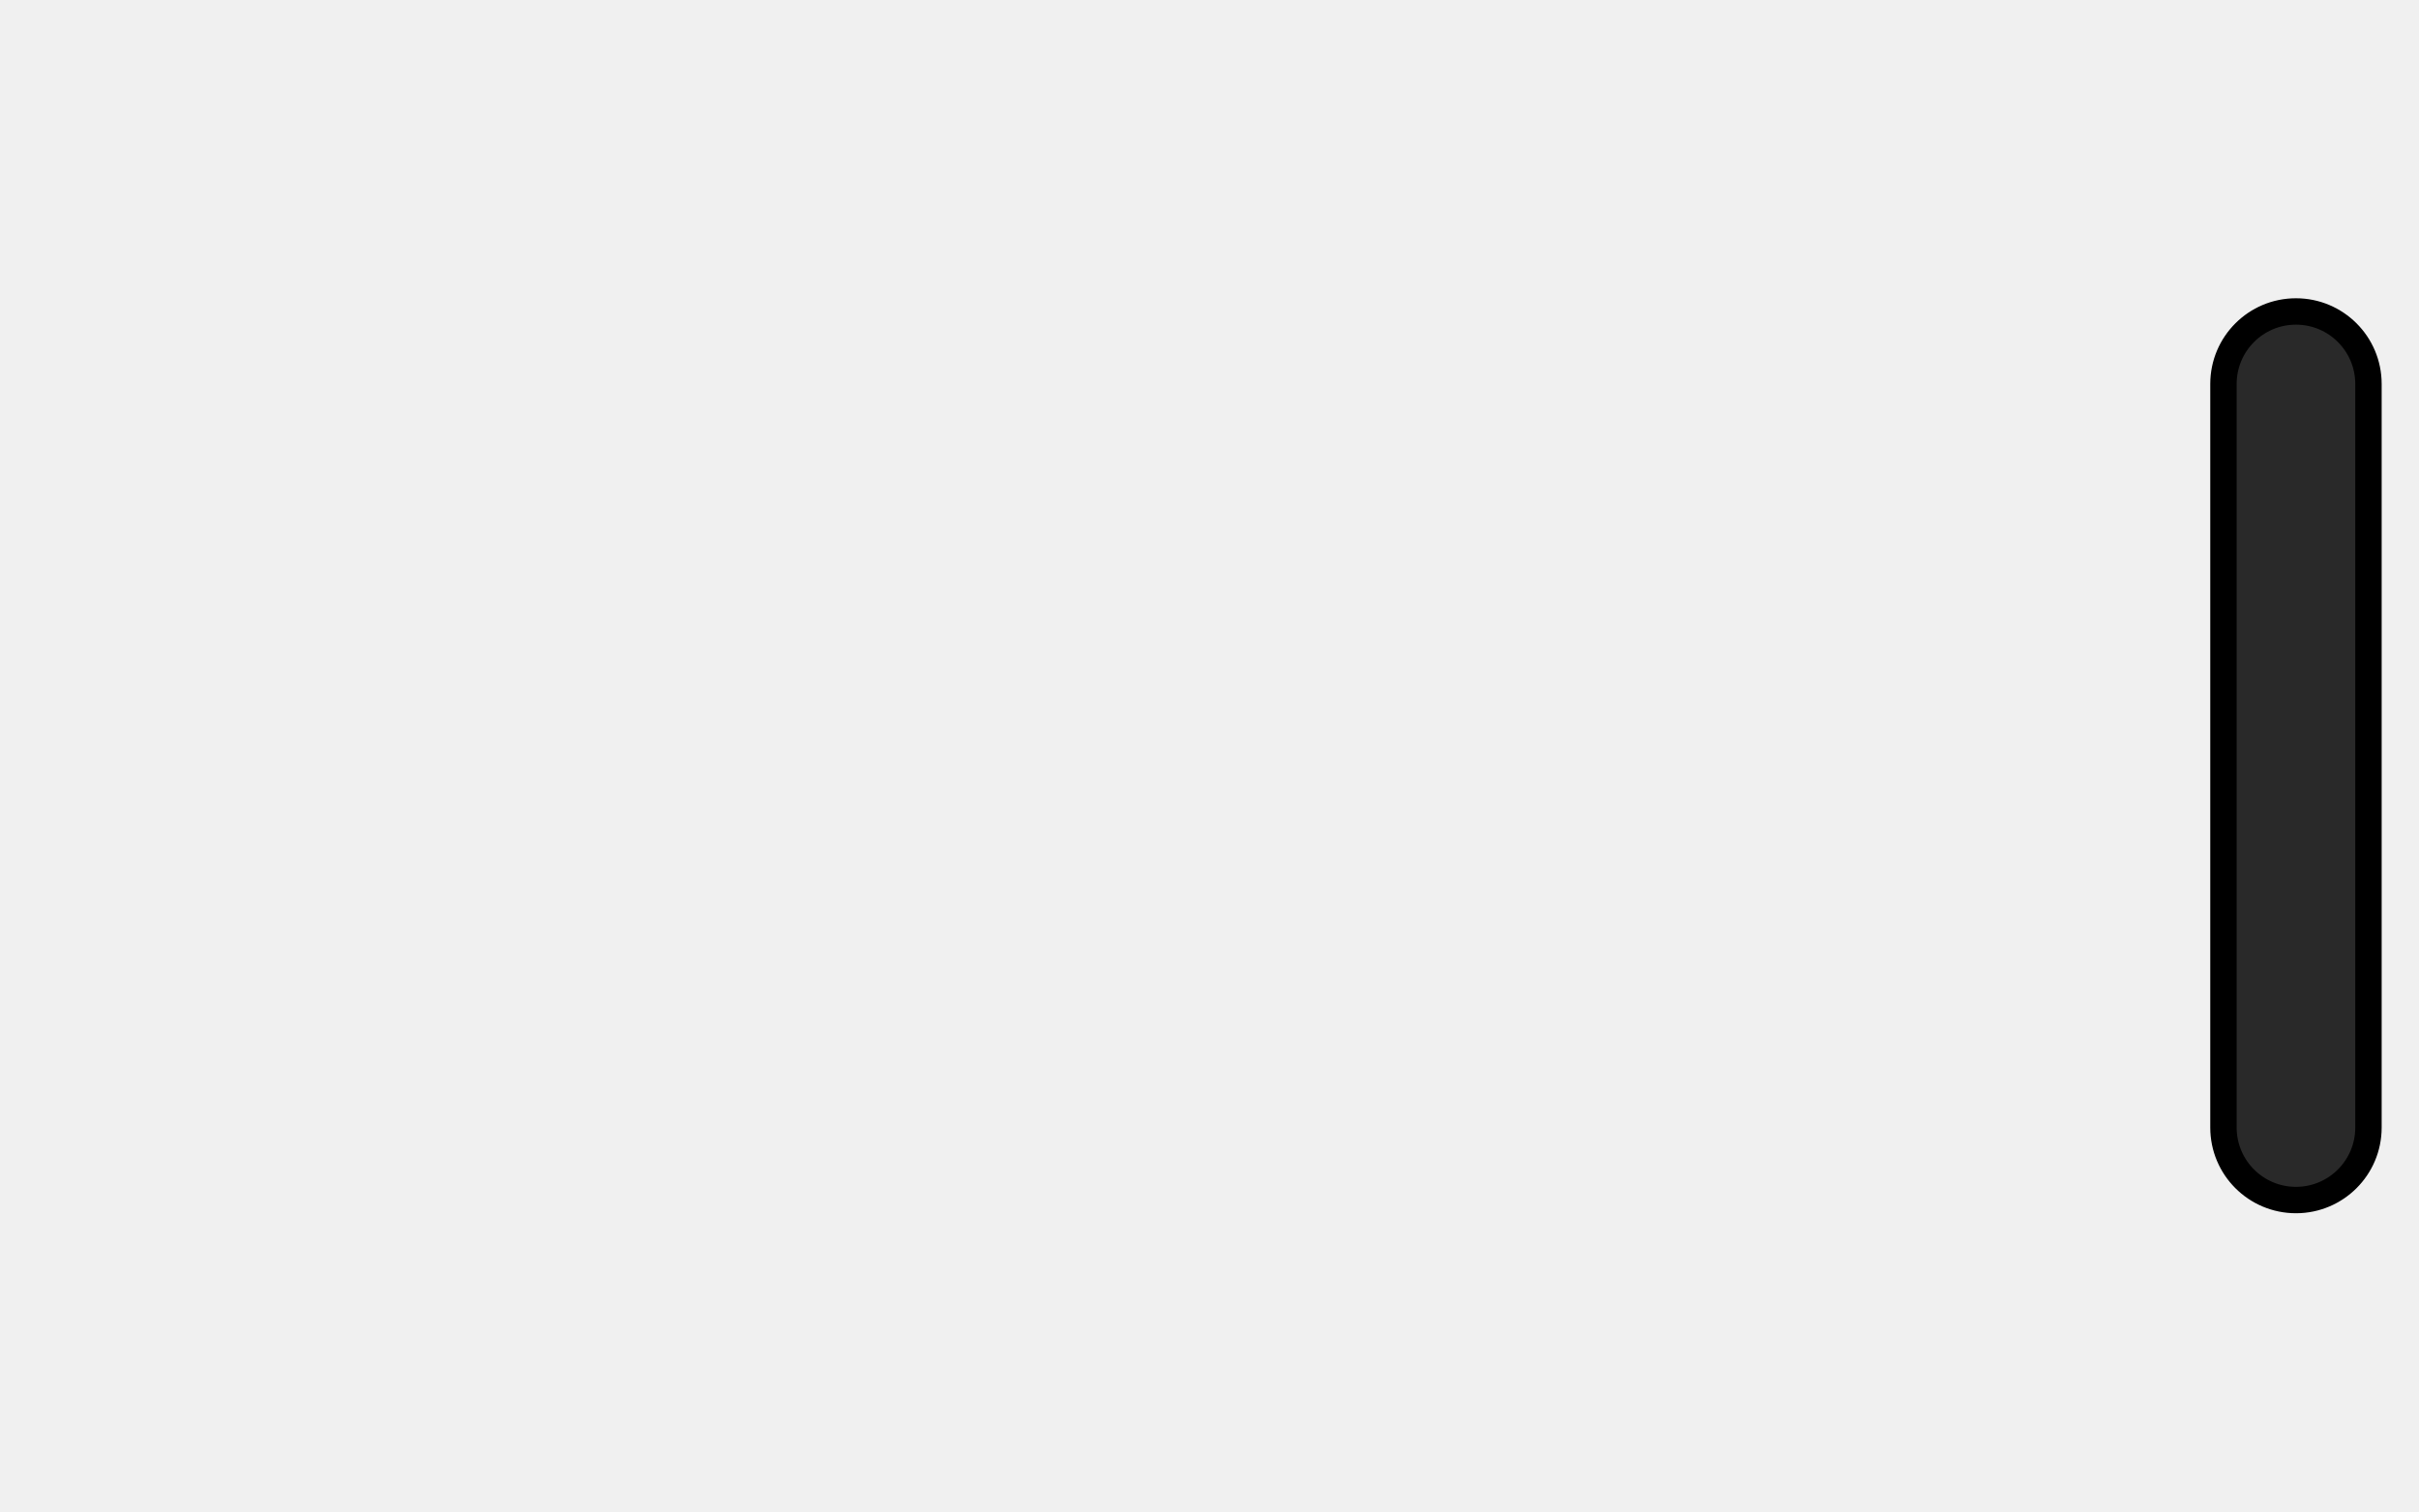
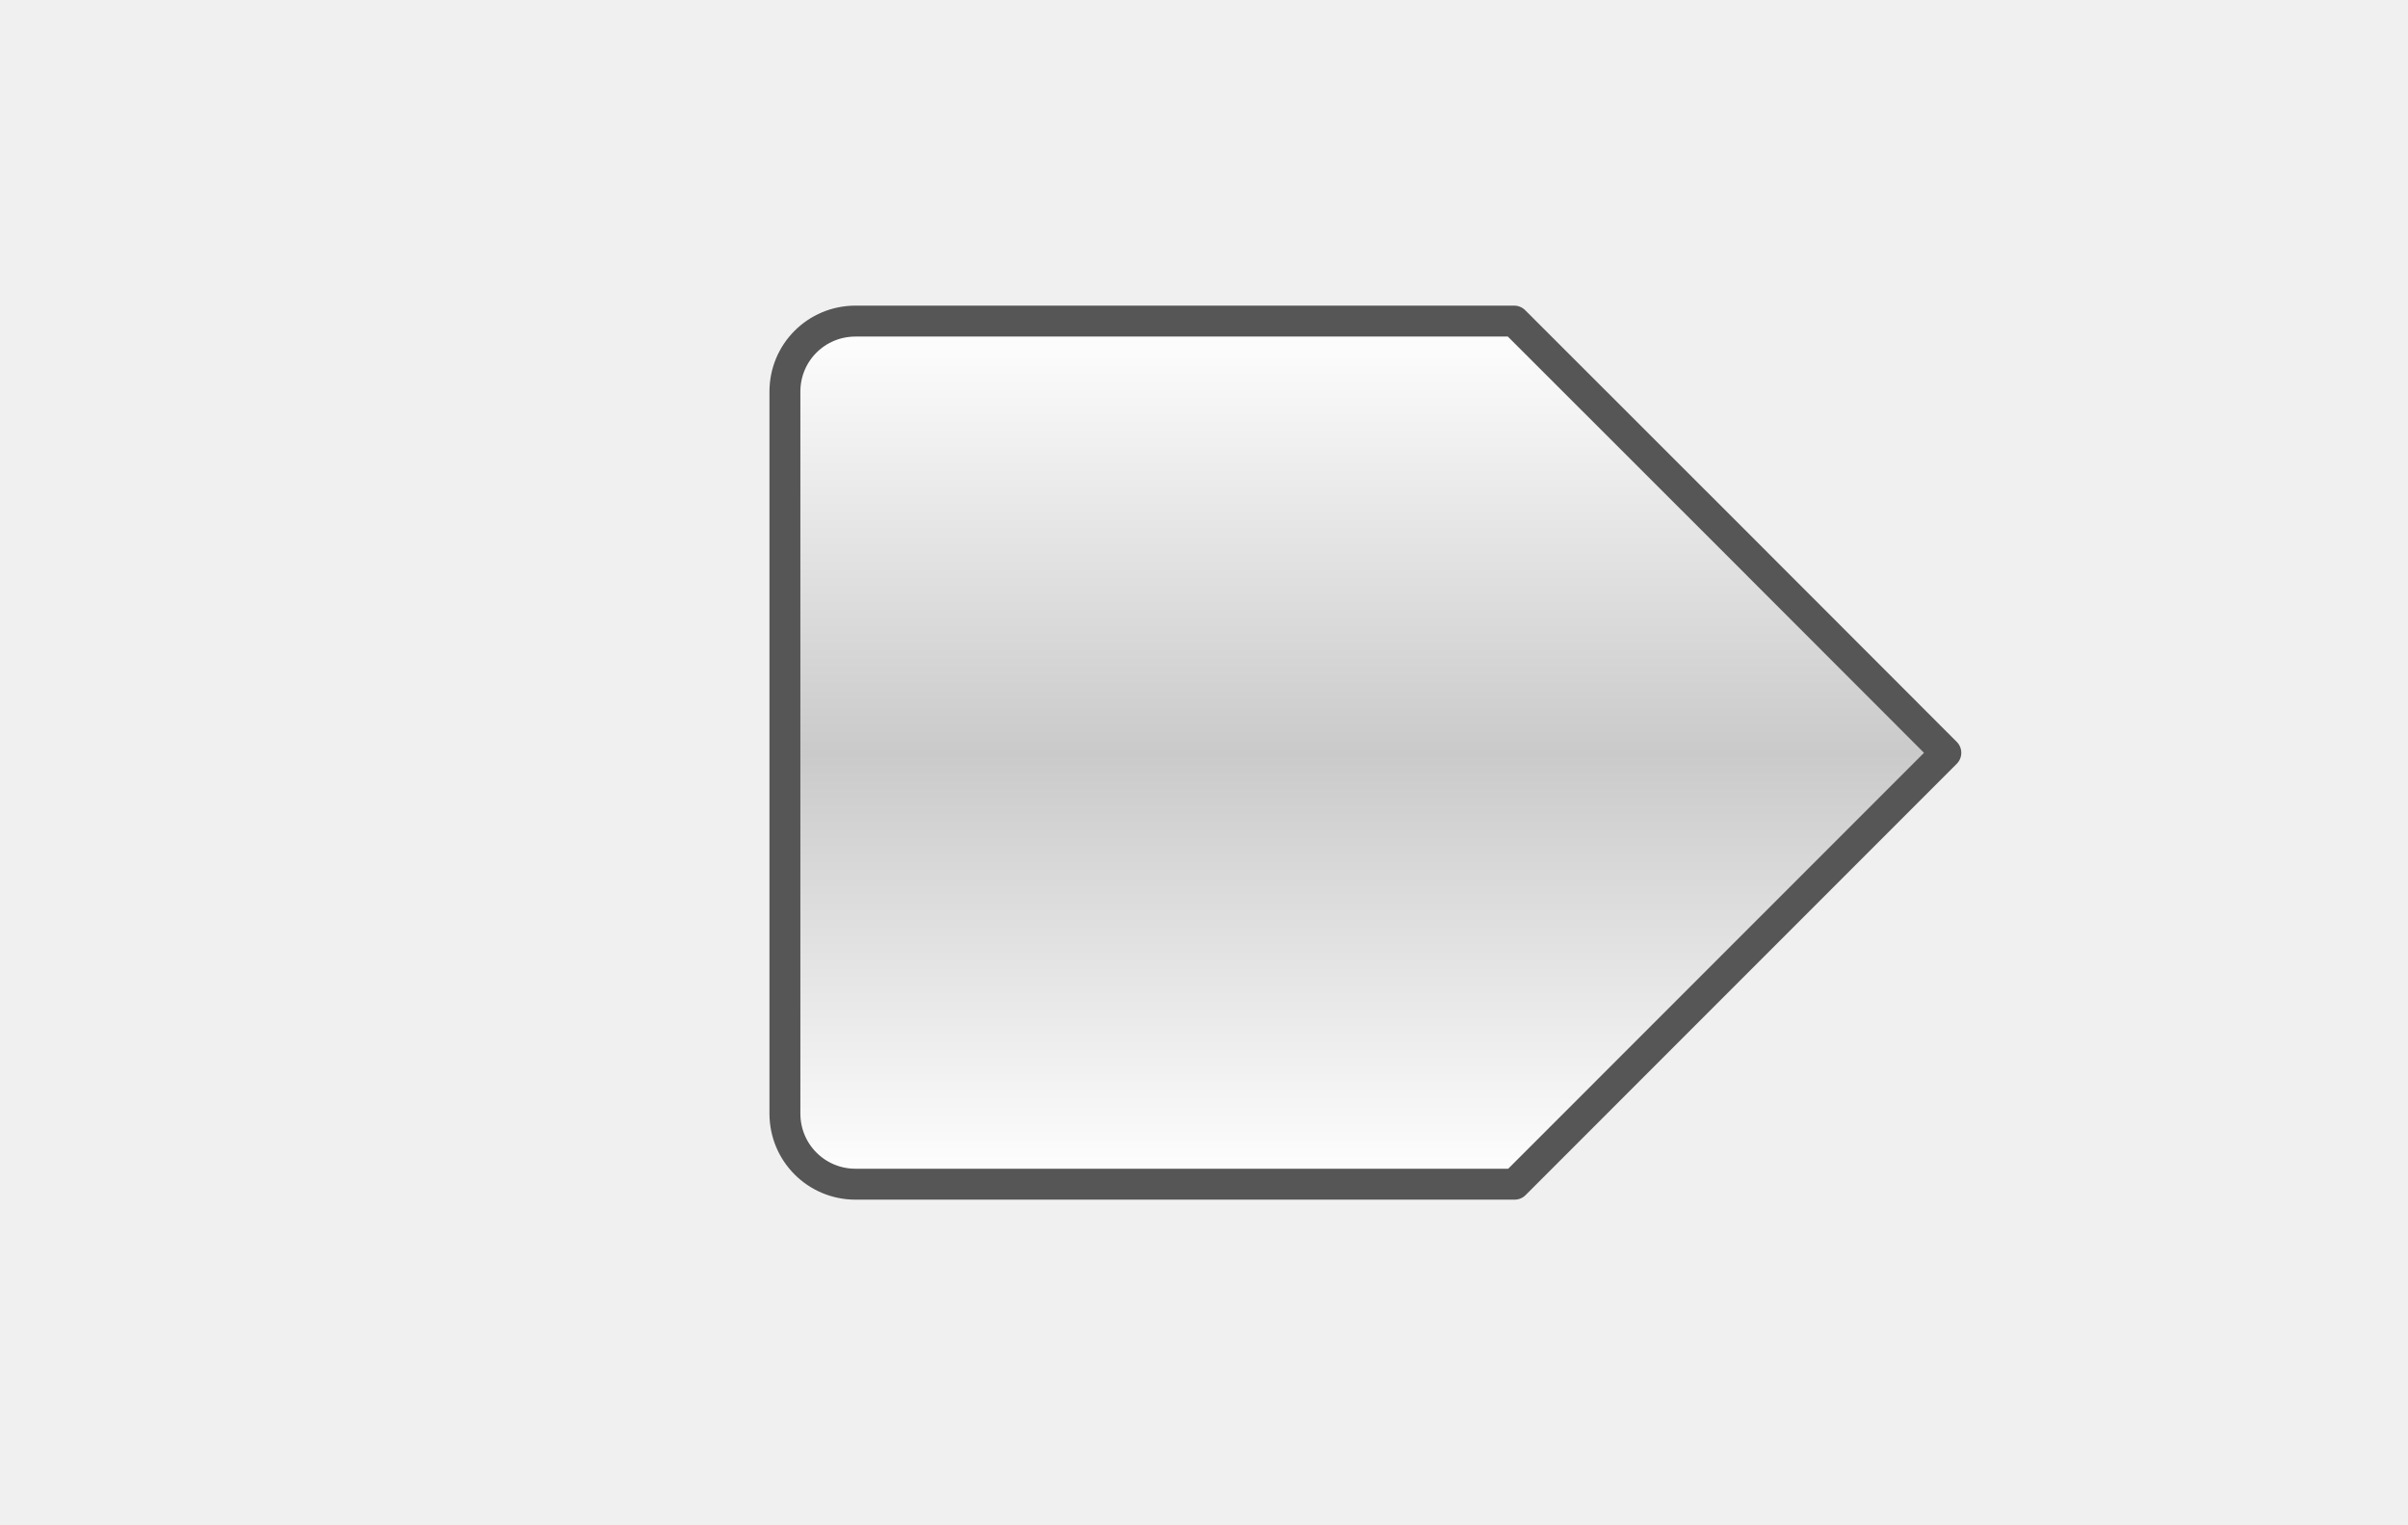
- <svg xmlns="http://www.w3.org/2000/svg" width="128" height="80" viewBox="0 0 128 80" id="svg4370" version="1.1">
-   <defs id="defs4372" />
-   <g id="layer1" transform="translate(0,-972.3622)" style="display:inline">
-     <path style="color:#000000;clip-rule:nonzero;display:inline;overflow:visible;visibility:visible;opacity:0;isolation:auto;mix-blend-mode:normal;color-interpolation:sRGB;color-interpolation-filters:linearRGB;solid-color:#000000;solid-opacity:1;fill:#9c9c9c;fill-opacity:0.744;fill-rule:evenodd;stroke:none;stroke-width:0.6;stroke-linecap:butt;stroke-linejoin:miter;stroke-miterlimit:4;stroke-dasharray:none;stroke-dashoffset:0;stroke-opacity:1;marker:none;color-rendering:auto;image-rendering:auto;shape-rendering:auto;text-rendering:auto;enable-background:accumulate" d="m 96.598,988.121 24.241,24.241 0.008,0 -24.241,24.241 -4.676,0 c -6.966,2e-4 -55.13,0 -86.473,0 l 24.241,-24.241 -0.009,0 L 5.448,988.121 l 86.482,0 4.667,0 z" id="rect4138-5-7-5" />
-     <path style="color:#000000;clip-rule:nonzero;display:inline;overflow:visible;visibility:visible;opacity:1;isolation:auto;mix-blend-mode:normal;color-interpolation:sRGB;color-interpolation-filters:linearRGB;solid-color:#000000;solid-opacity:1;fill:#ffffff;fill-opacity:0.821;fill-rule:evenodd;stroke:none;stroke-width:0.6;stroke-linecap:butt;stroke-linejoin:miter;stroke-miterlimit:4;stroke-dasharray:none;stroke-dashoffset:0;stroke-opacity:1;marker:none;color-rendering:auto;image-rendering:auto;shape-rendering:auto;text-rendering:auto;enable-background:accumulate" d="m 394.124,984.161 -28.201,28.201 -0.01,0 28.201,28.201 c 9.109,0 37.386,0 40.154,0 1.181,0 4.156,0 5.439,0 l 28.201,-28.201 -28.213,-28.201 -5.428,0 -40.145,0 z" id="rect4138-5-7-5-8" />
-     <rect style="color:#000000;clip-rule:nonzero;display:inline;overflow:visible;visibility:visible;opacity:1;isolation:auto;mix-blend-mode:normal;color-interpolation:sRGB;color-interpolation-filters:linearRGB;solid-color:#000000;solid-opacity:1;fill:#000000;fill-opacity:0.827;fill-rule:evenodd;stroke:#000000;stroke-width:1.397;stroke-linecap:round;stroke-linejoin:round;stroke-miterlimit:4;stroke-dasharray:none;stroke-dashoffset:0;stroke-opacity:1;marker:none;color-rendering:auto;image-rendering:auto;shape-rendering:auto;text-rendering:auto;enable-background:accumulate" id="rect4716" width="7.673" height="47.03" x="117.653" y="988.847" ry="3.837" rx="3.837" />
+ <svg xmlns="http://www.w3.org/2000/svg" width="100%" height="100%" viewBox="0 0 128 81" version="1.1" xml:space="preserve" style="fill-rule:evenodd;clip-rule:evenodd;stroke-linejoin:round;">
+   <g id="Layer-1" transform="matrix(1,0,0,1,0,-972.362)">
+     <path id="rect4138.-5.-7.-5" d="M96.598,988.121L120.838,1012.36L120.846,1012.36L96.606,1036.6L91.93,1036.6C84.964,1036.6 36.8,1036.6 5.457,1036.6L29.697,1012.36L29.689,1012.36L5.448,988.121L96.598,988.121Z" style="fill:none;" />
  </g>
-   <g id="layer2" style="display:none">
-     <path style="color:#000000;clip-rule:nonzero;display:inline;overflow:visible;visibility:visible;opacity:1;isolation:auto;mix-blend-mode:normal;color-interpolation:sRGB;color-interpolation-filters:linearRGB;solid-color:#000000;solid-opacity:1;fill:#ffffff;fill-opacity:0.821;fill-rule:evenodd;stroke:#bc0000;stroke-width:1.9;stroke-linecap:butt;stroke-linejoin:miter;stroke-miterlimit:4;stroke-dasharray:none;stroke-dashoffset:0;stroke-opacity:1;marker:none;color-rendering:auto;image-rendering:auto;shape-rendering:auto;text-rendering:auto;enable-background:accumulate" d="M 394.124,11.799 365.922,40 l -0.01,0 28.201,28.201 c 9.109,0 37.386,0 40.154,0 1.181,0 4.156,0 5.439,0 L 467.909,40 439.696,11.799 l -5.428,0 -40.145,0 z" id="rect4138-5-7-5-8-8" />
+   <g id="rect4280.-5" transform="matrix(-0.825962,0,0,-0.825962,394.082,876.173)">
+     <path d="M379.643,984.593L351.891,1012.35C361.109,1021.59 370.413,1030.88 379.668,1040.13L422.061,1040.13C424.578,1040.13 426.604,1038.11 426.604,1035.59L426.604,989.138C426.604,986.62 424.578,984.593 422.061,984.593L379.643,984.593Z" style="fill:url(#_Linear1);stroke:rgb(86,86,86);stroke-width:1.99px;" />
  </g>
+   <defs>
+     <linearGradient id="_Linear1" x1="0" y1="0" x2="1" y2="0" gradientUnits="userSpaceOnUse" gradientTransform="matrix(-3.40078e-15,-55.539,55.539,-3.40078e-15,399.634,1040.13)">
+       <stop offset="0" style="stop-color:white;stop-opacity:1" />
+       <stop offset="0.5" style="stop-color:rgb(203,202,202);stop-opacity:1" />
+       <stop offset="1" style="stop-color:white;stop-opacity:1" />
+     </linearGradient>
+   </defs>
</svg>
